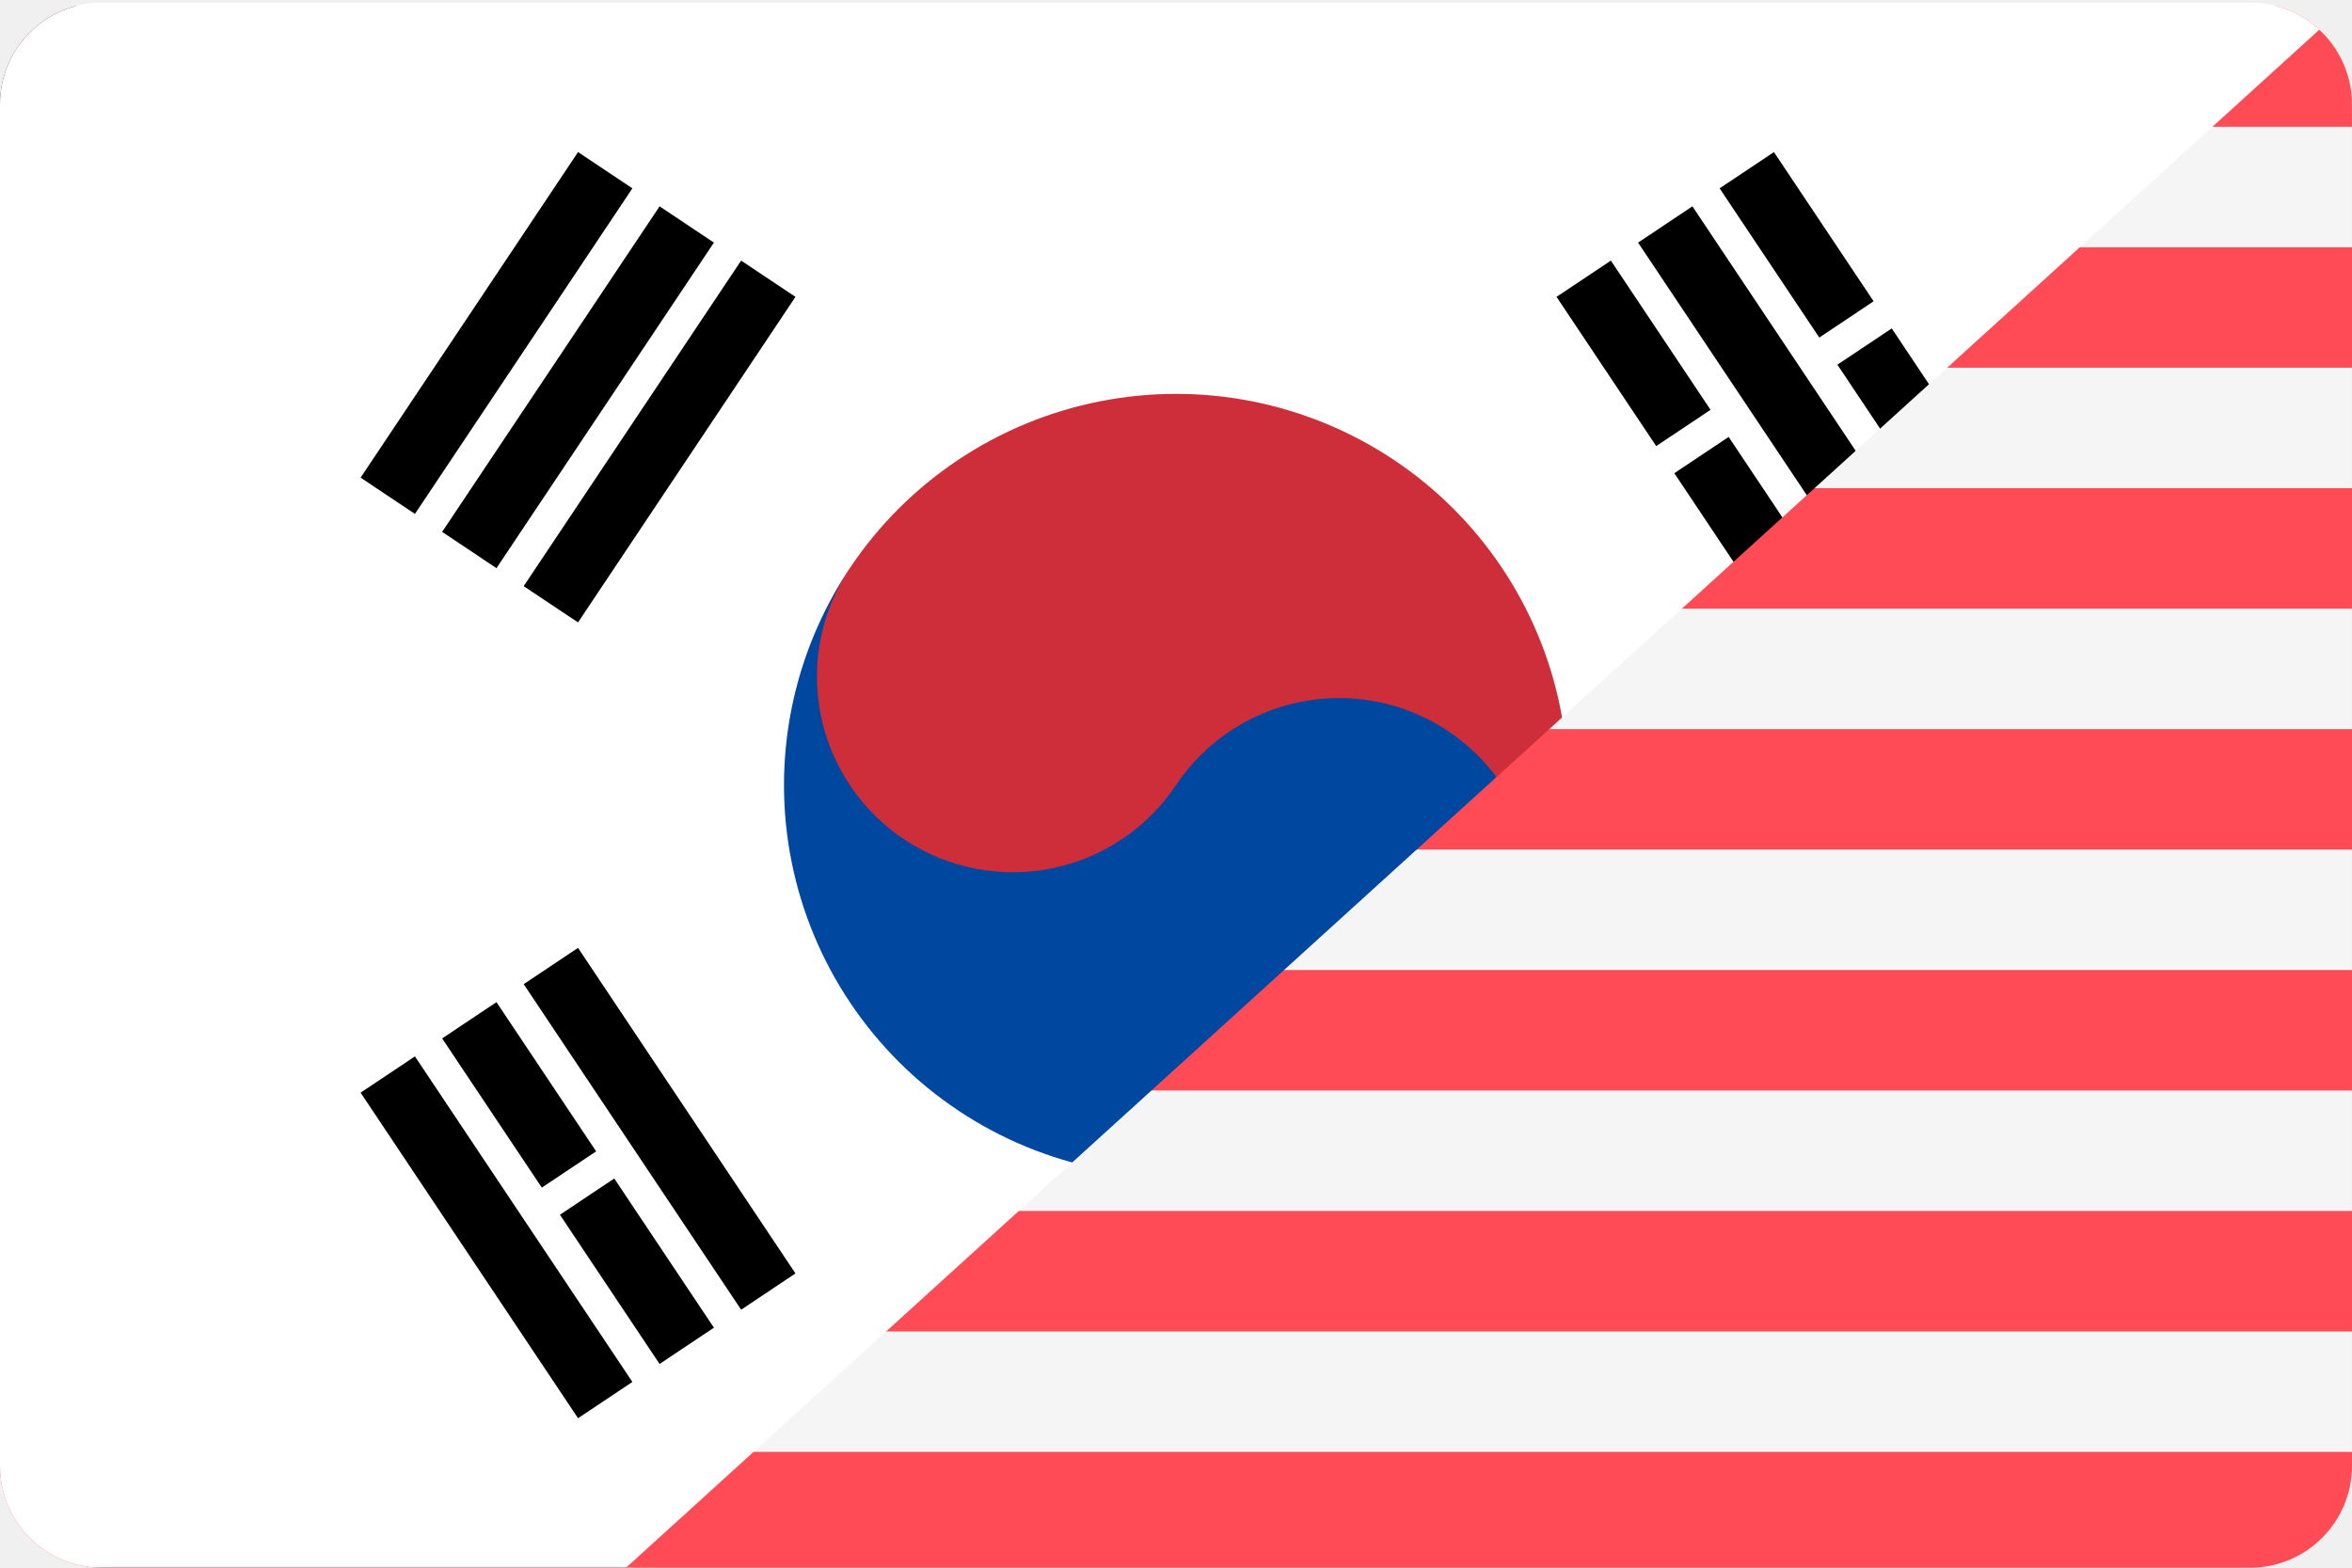
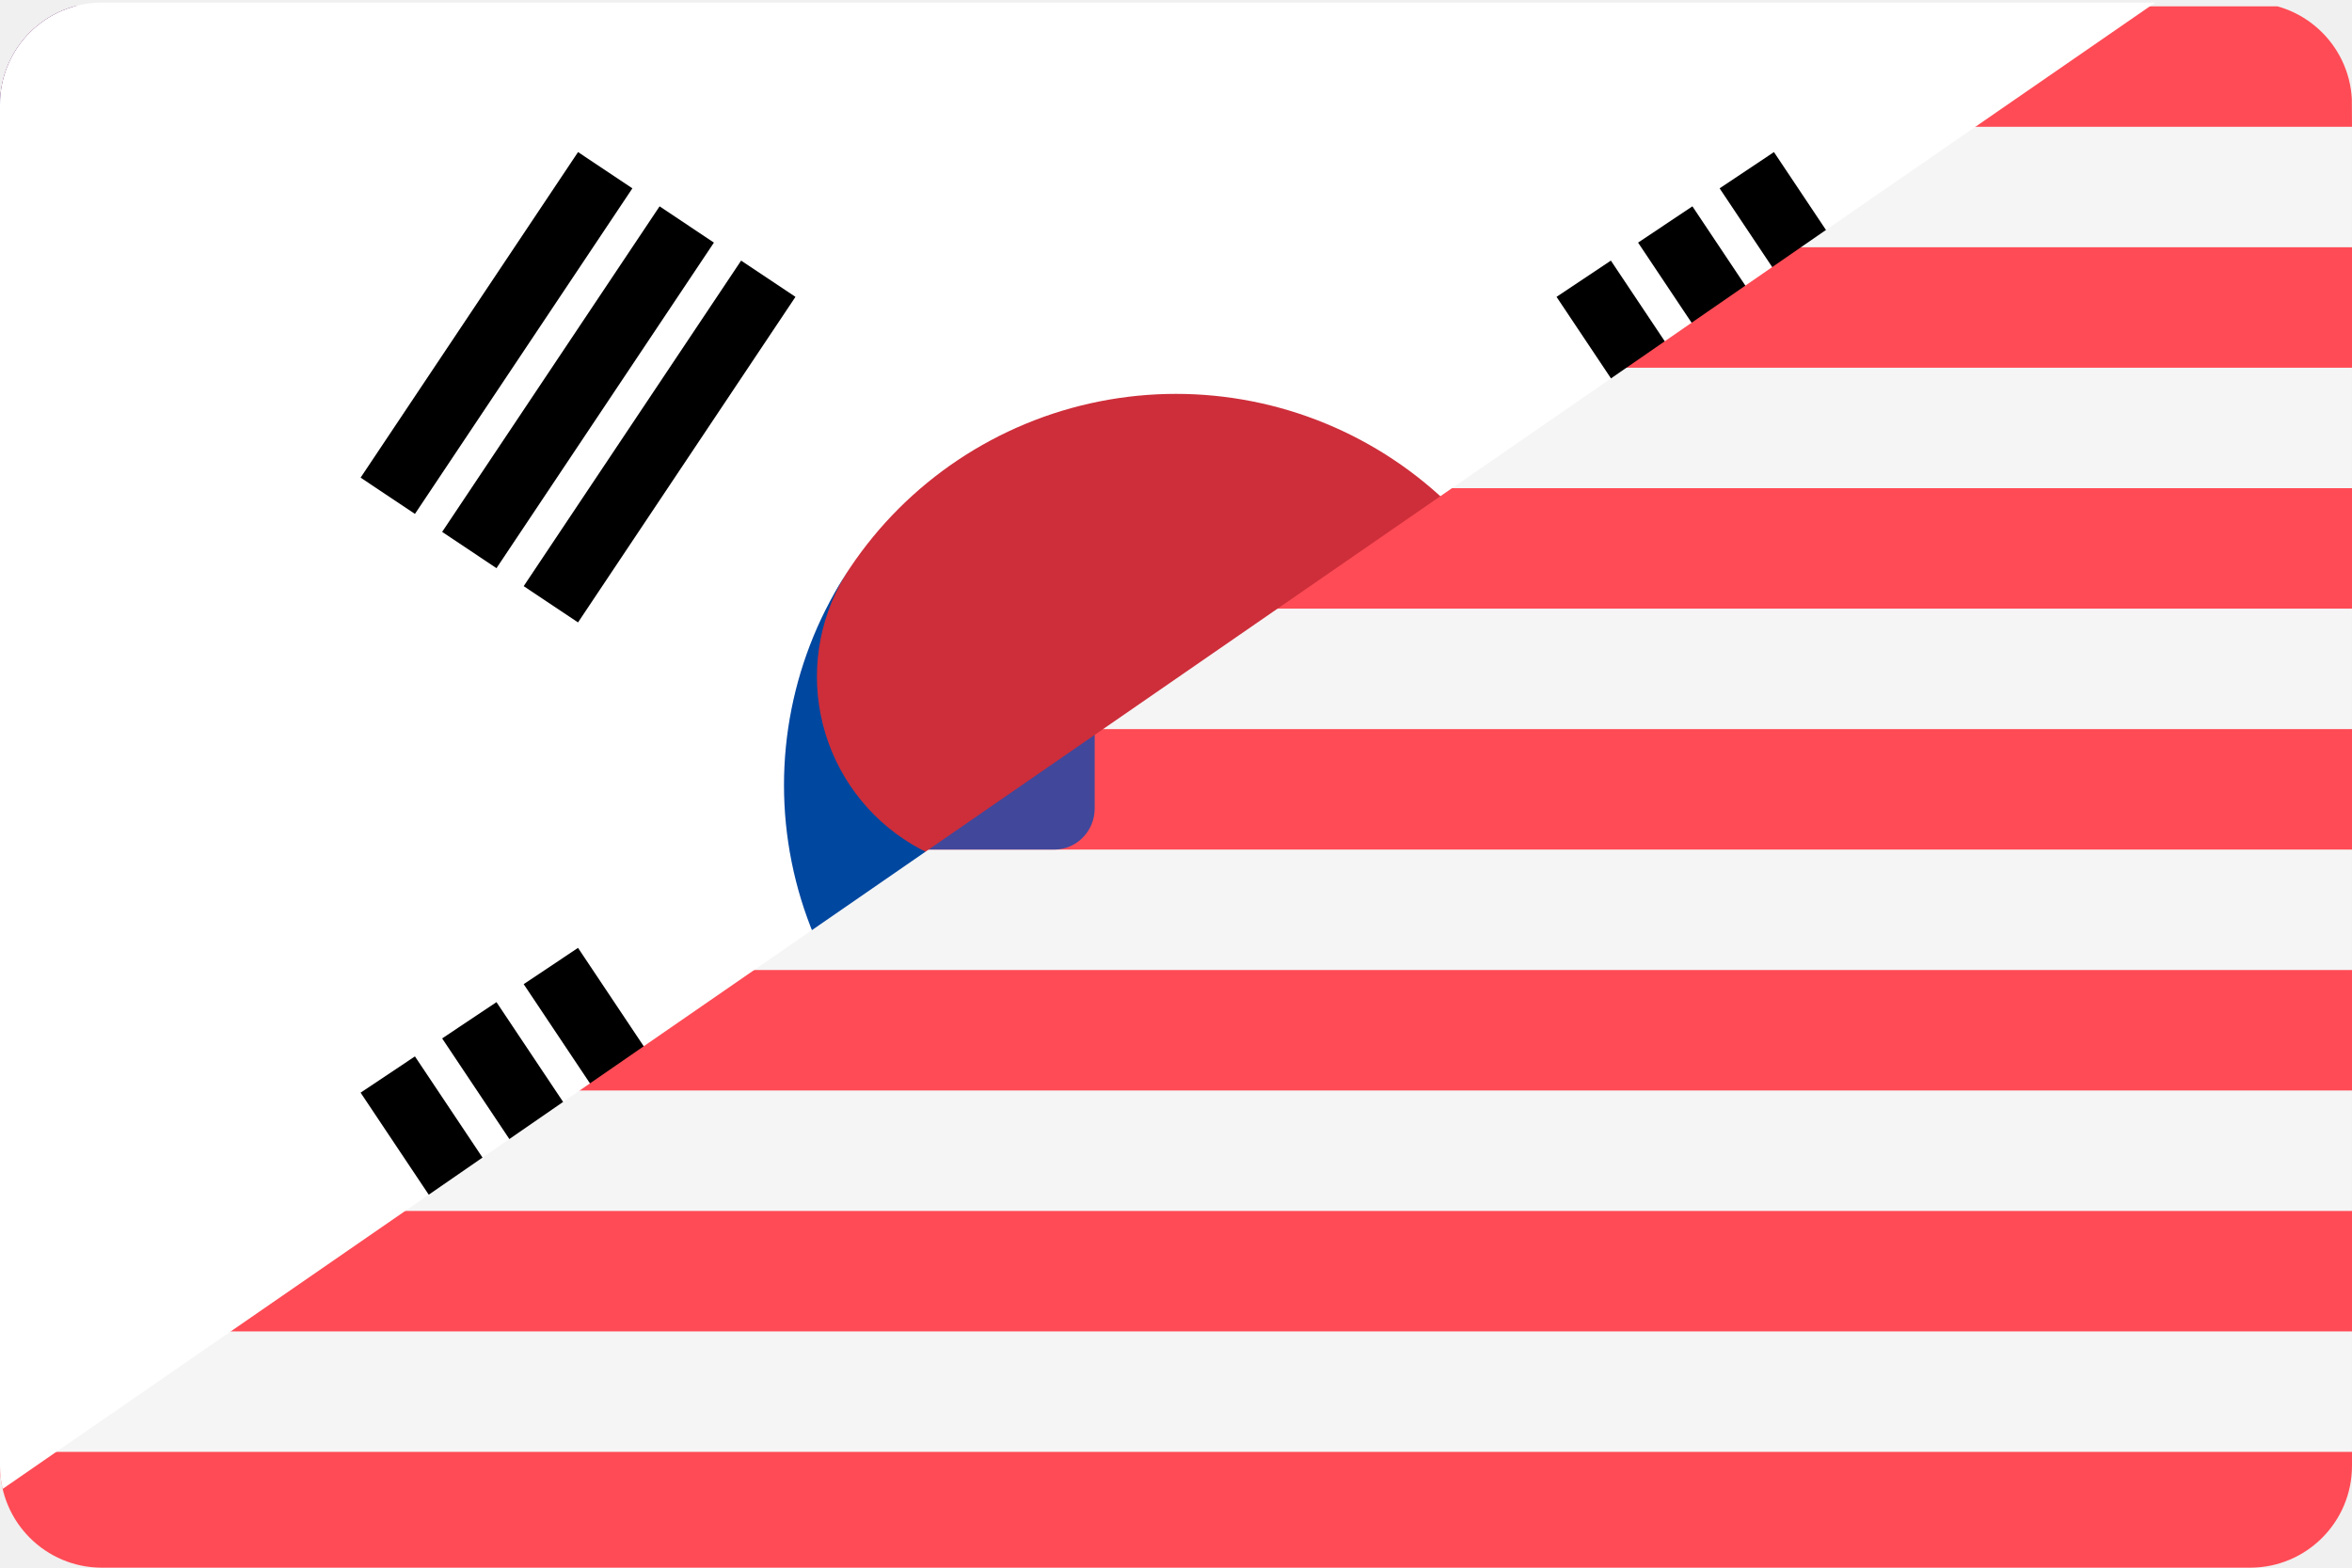
<svg xmlns="http://www.w3.org/2000/svg" width="900" height="600" viewBox="0 0 900 600" fill="none">
  <g clip-path="url(#clip0_18_488)">
    <g clip-path="url(#clip1_18_488)">
      <path d="M884.531 601.787H15.469C6.855 601.787 0 594.639 0 586.061V18.155C0 9.399 7.031 2.43 15.469 2.43H884.355C892.969 2.43 899.824 9.578 899.824 18.155V586.061C900 594.639 892.969 601.787 884.531 601.787Z" fill="#F5F5F5" />
      <path d="M900 48.534H0V18.155C0 9.399 7.031 2.43 15.469 2.43H884.355C892.969 2.43 899.824 9.578 899.824 18.155L900 48.534Z" fill="#FF4B55" />
      <path d="M900 186.847H0V232.952H900V186.847Z" fill="#FF4B55" />
      <path d="M900 94.638H0V140.743H900V94.638Z" fill="#FF4B55" />
      <path d="M900 325.16H15.469C6.855 325.16 0 318.012 0 309.435V279.056H900V325.16Z" fill="#FF4B55" />
      <path d="M900 463.474H0V509.578H900V463.474Z" fill="#FF4B55" />
      <path d="M884.531 601.787H15.469C6.855 601.787 0 594.639 0 586.061V555.682H900V586.061C900 594.639 892.969 601.787 884.531 601.787Z" fill="#FF4B55" />
      <path d="M900 371.265H0V417.369H900V371.265Z" fill="#FF4B55" />
      <path d="M403.418 2.43H15.469C7.031 2.43 0 9.399 0 18.155V309.435C0 318.191 7.031 325.16 15.469 325.16H403.418C412.031 325.16 418.887 318.012 418.887 309.435V18.155C418.887 9.399 412.031 2.43 403.418 2.43Z" fill="#41479B" />
      <path d="M43.594 38.527L47.109 49.07H58.008C59.414 49.07 59.941 50.857 58.886 51.751L50.097 58.362L53.437 68.906C53.789 70.335 52.383 71.407 51.152 70.514L42.363 64.081L33.574 70.514C32.344 71.407 30.937 70.157 31.289 68.906L34.629 58.362L25.84 51.751C24.785 50.857 25.312 49.07 26.719 49.07H37.617L41.133 38.527C41.308 37.276 43.066 37.276 43.594 38.527Z" fill="#F5F5F5" />
      <path d="M43.594 93.388L47.109 103.931H58.008C59.414 103.931 59.941 105.718 58.887 106.611L50.098 113.223L53.438 123.766C53.789 125.196 52.383 126.268 51.152 125.375L42.188 118.942L33.398 125.375C32.168 126.268 30.762 125.017 31.113 123.766L34.453 113.223L25.664 106.611C24.609 105.718 25.137 103.931 26.543 103.931H37.441L40.957 93.388C41.309 91.958 43.066 91.958 43.594 93.388Z" fill="#F5F5F5" />
      <path d="M43.594 148.07L47.109 158.613H58.008C59.414 158.613 59.941 160.4 58.887 161.293L50.098 167.905L53.438 178.448C53.789 179.878 52.383 180.95 51.152 180.057L42.363 173.624L33.574 180.057C32.344 180.95 30.938 179.699 31.289 178.448L34.629 167.905L25.84 161.293C24.785 160.4 25.312 158.613 26.719 158.613H37.617L41.133 148.07C41.309 146.819 43.066 146.819 43.594 148.07Z" fill="#F5F5F5" />
      <path d="M43.594 202.93L47.109 213.473H58.008C59.414 213.473 59.941 215.26 58.887 216.154L50.098 222.766L53.438 233.309C53.789 234.739 52.383 235.811 51.152 234.917L42.363 228.484L33.574 234.917C32.344 235.811 30.938 234.56 31.289 233.309L34.629 222.766L25.84 216.154C24.785 215.26 25.312 213.473 26.719 213.473H37.617L41.133 202.93C41.309 201.501 43.066 201.501 43.594 202.93Z" fill="#F5F5F5" />
      <path d="M43.594 257.612L47.109 268.155H58.008C59.414 268.155 59.941 269.942 58.887 270.836L50.098 277.448L53.438 287.991C53.789 289.421 52.383 290.493 51.152 289.599L42.363 283.166L33.574 289.599C32.344 290.493 30.938 289.242 31.289 287.991L34.629 277.448L25.84 270.836C24.785 269.942 25.312 268.155 26.719 268.155H37.617L41.133 257.612C41.309 256.361 43.066 256.361 43.594 257.612Z" fill="#F5F5F5" />
      <path d="M85.43 65.332L88.945 75.875H99.844C101.25 75.875 101.777 77.662 100.723 78.555L91.934 85.167L95.273 95.711C95.625 97.14 94.219 98.212 92.988 97.319L84.199 90.886L75.41 97.319C74.18 98.212 72.773 96.962 73.125 95.711L76.465 85.167L67.676 78.555C66.621 77.662 67.148 75.875 68.555 75.875H79.453L82.969 65.332C83.144 64.081 84.902 64.081 85.43 65.332Z" fill="#F5F5F5" />
      <path d="M85.43 120.192L88.945 130.736H99.844C101.25 130.736 101.777 132.523 100.723 133.416L91.934 140.028L95.273 150.571C95.625 152.001 94.219 153.073 92.988 152.18L84.199 145.746L75.41 152.18C74.18 153.073 72.773 151.822 73.125 150.571L76.465 140.028L67.676 133.416C66.621 132.523 67.148 130.736 68.555 130.736H79.453L82.969 120.192C83.144 118.763 84.902 118.763 85.43 120.192Z" fill="#F5F5F5" />
      <path d="M85.43 174.874L88.945 185.418H99.844C101.25 185.418 101.777 187.205 100.723 188.098L91.934 194.71L95.273 205.253C95.625 206.683 94.219 207.755 92.988 206.862L84.199 200.428L75.41 206.862C74.18 207.755 72.773 206.504 73.125 205.253L76.465 194.71L67.676 188.098C66.621 187.205 67.148 185.418 68.555 185.418H79.453L82.969 174.874C83.144 173.623 84.902 173.623 85.43 174.874Z" fill="#F5F5F5" />
      <path d="M85.43 229.735L88.945 240.278H99.844C101.25 240.278 101.777 242.065 100.723 242.959L91.934 249.571L95.273 260.114C95.625 261.544 94.219 262.616 92.988 261.722L84.199 255.289L75.41 261.722C74.18 262.616 72.773 261.365 73.125 260.114L76.465 249.571L67.676 242.959C66.621 242.065 67.148 240.278 68.555 240.278H79.453L82.969 229.735C83.144 228.306 84.902 228.306 85.43 229.735Z" fill="#F5F5F5" />
      <path d="M127.266 38.527L130.781 49.07H141.68C143.086 49.07 143.613 50.857 142.559 51.751L133.77 58.362L137.109 68.906C137.461 70.335 136.055 71.407 134.824 70.514L126.035 64.081L117.246 70.514C116.016 71.407 114.609 70.157 114.961 68.906L118.301 58.362L109.512 51.751C108.457 50.857 108.984 49.07 110.391 49.07H121.289L124.805 38.527C124.805 37.276 126.738 37.276 127.266 38.527Z" fill="#F5F5F5" />
      <path d="M127.266 93.388L130.781 103.931H141.68C143.086 103.931 143.613 105.718 142.559 106.611L133.77 113.223L137.109 123.766C137.461 125.196 136.055 126.268 134.824 125.375L126.035 118.942L117.246 125.375C116.016 126.268 114.609 125.017 114.961 123.766L118.301 113.223L109.512 106.611C108.457 105.718 108.984 103.931 110.391 103.931H121.289L124.805 93.388C124.805 91.958 126.738 91.958 127.266 93.388Z" fill="#F5F5F5" />
      <path d="M127.266 148.07L130.781 158.613H141.68C143.086 158.613 143.613 160.4 142.559 161.293L133.77 167.905L137.109 178.448C137.461 179.878 136.055 180.95 134.824 180.057L126.035 173.624L117.246 180.057C116.016 180.95 114.609 179.699 114.961 178.448L118.301 167.905L109.512 161.293C108.457 160.4 108.984 158.613 110.391 158.613H121.289L124.805 148.07C124.805 146.819 126.738 146.819 127.266 148.07Z" fill="#F5F5F5" />
      <path d="M127.266 202.93L130.781 213.473H141.68C143.086 213.473 143.613 215.26 142.559 216.154L133.77 222.766L137.109 233.309C137.461 234.739 136.055 235.811 134.824 234.917L126.035 228.484L117.246 234.917C116.016 235.811 114.609 234.56 114.961 233.309L118.301 222.766L109.512 216.154C108.457 215.26 108.984 213.473 110.391 213.473H121.289L124.805 202.93C124.805 201.501 126.738 201.501 127.266 202.93Z" fill="#F5F5F5" />
      <path d="M127.266 257.612L130.781 268.155H141.68C143.086 268.155 143.613 269.942 142.559 270.836L133.77 277.448L137.109 287.991C137.461 289.421 136.055 290.493 134.824 289.599L126.035 283.166L117.246 289.599C116.016 290.493 114.609 289.242 114.961 287.991L118.301 277.448L109.512 270.836C108.457 269.942 108.984 268.155 110.391 268.155H121.289L124.805 257.612C124.805 256.361 126.738 256.361 127.266 257.612Z" fill="#F5F5F5" />
      <path d="M169.102 65.332L172.617 75.875H183.516C184.922 75.875 185.449 77.662 184.395 78.555L175.605 85.167L178.945 95.711C179.297 97.14 177.891 98.212 176.66 97.319L167.871 90.886L159.082 97.319C157.852 98.212 156.445 96.962 156.797 95.711L160.137 85.167L151.348 78.555C150.293 77.662 150.82 75.875 152.227 75.875H163.125L166.641 65.332C166.641 64.081 168.574 64.081 169.102 65.332Z" fill="#F5F5F5" />
      <path d="M169.102 120.192L172.617 130.736H183.516C184.922 130.736 185.449 132.523 184.395 133.416L175.605 140.028L178.945 150.571C179.297 152.001 177.891 153.073 176.66 152.18L167.871 145.746L159.082 152.18C157.852 153.073 156.445 151.822 156.797 150.571L160.137 140.028L151.348 133.416C150.293 132.523 150.82 130.736 152.227 130.736H163.125L166.641 120.192C166.641 118.763 168.574 118.763 169.102 120.192Z" fill="#F5F5F5" />
      <path d="M169.102 174.874L172.617 185.418H183.516C184.922 185.418 185.449 187.205 184.395 188.098L175.605 194.71L178.945 205.253C179.297 206.683 177.891 207.755 176.66 206.862L167.871 200.428L159.082 206.862C157.852 207.755 156.445 206.504 156.797 205.253L160.137 194.71L151.348 188.098C150.293 187.205 150.82 185.418 152.227 185.418H163.125L166.641 174.874C166.641 173.623 168.574 173.623 169.102 174.874Z" fill="#F5F5F5" />
      <path d="M169.102 229.735L172.617 240.278H183.516C184.922 240.278 185.449 242.065 184.395 242.959L175.605 249.571L178.945 260.114C179.297 261.544 177.891 262.616 176.66 261.722L167.871 255.289L159.082 261.722C157.852 262.616 156.445 261.365 156.797 260.114L160.137 249.571L151.348 242.959C150.293 242.065 150.82 240.278 152.227 240.278H163.125L166.641 229.735C166.641 228.306 168.574 228.306 169.102 229.735Z" fill="#F5F5F5" />
      <path d="M210.938 38.527L214.453 49.07H225.352C226.758 49.07 227.285 50.857 226.23 51.751L217.441 58.362L220.781 68.906C221.133 70.335 219.727 71.407 218.496 70.514L209.707 64.081L200.918 70.514C199.688 71.407 198.281 70.157 198.633 68.906L201.973 58.362L193.184 51.751C192.129 50.857 192.656 49.07 194.063 49.07H204.961L208.477 38.527C208.477 37.276 210.41 37.276 210.938 38.527Z" fill="#F5F5F5" />
      <path d="M210.938 93.388L214.453 103.931H225.352C226.758 103.931 227.285 105.718 226.23 106.611L217.441 113.223L220.781 123.766C221.133 125.196 219.727 126.268 218.496 125.375L209.707 118.942L200.918 125.375C199.688 126.268 198.281 125.017 198.633 123.766L201.973 113.223L193.184 106.611C192.129 105.718 192.656 103.931 194.063 103.931H204.961L208.477 93.388C208.477 91.958 210.41 91.958 210.938 93.388Z" fill="#F5F5F5" />
      <path d="M210.938 148.07L214.453 158.613H225.352C226.758 158.613 227.285 160.4 226.23 161.293L217.441 167.905L220.781 178.448C221.133 179.878 219.727 180.95 218.496 180.057L209.707 173.624L200.918 180.057C199.688 180.95 198.281 179.699 198.633 178.448L201.973 167.905L193.184 161.293C192.129 160.4 192.656 158.613 194.063 158.613H204.961L208.477 148.07C208.477 146.819 210.41 146.819 210.938 148.07Z" fill="#F5F5F5" />
      <path d="M210.938 202.93L214.453 213.473H225.352C226.758 213.473 227.285 215.26 226.23 216.154L217.441 222.766L220.781 233.309C221.133 234.739 219.727 235.811 218.496 234.917L209.707 228.484L200.918 234.917C199.688 235.811 198.281 234.56 198.633 233.309L201.973 222.766L193.184 216.154C192.129 215.26 192.656 213.473 194.063 213.473H204.961L208.477 202.93C208.477 201.501 210.41 201.501 210.938 202.93Z" fill="#F5F5F5" />
      <path d="M210.938 257.612L214.453 268.155H225.352C226.758 268.155 227.285 269.942 226.23 270.836L217.441 277.448L220.781 287.991C221.133 289.421 219.727 290.493 218.496 289.599L209.707 283.166L200.918 289.599C199.688 290.493 198.281 289.242 198.633 287.991L201.973 277.448L193.184 270.836C192.129 269.942 192.656 268.155 194.063 268.155H204.961L208.477 257.612C208.477 256.361 210.41 256.361 210.938 257.612Z" fill="#F5F5F5" />
      <path d="M252.773 65.332L256.289 75.875H267.188C268.594 75.875 269.121 77.662 268.066 78.555L259.277 85.167L262.617 95.711C262.969 97.14 261.563 98.212 260.332 97.319L251.543 90.886L242.754 97.319C241.523 98.212 240.117 96.962 240.469 95.711L243.809 85.167L235.02 78.555C233.965 77.662 234.492 75.875 235.898 75.875H246.797L250.313 65.332C250.313 64.081 252.246 64.081 252.773 65.332Z" fill="#F5F5F5" />
      <path d="M252.773 120.192L256.289 130.736H267.188C268.594 130.736 269.121 132.523 268.066 133.416L259.277 140.028L262.617 150.571C262.969 152.001 261.563 153.073 260.332 152.18L251.543 145.746L242.754 152.18C241.523 153.073 240.117 151.822 240.469 150.571L243.809 140.028L235.02 133.416C233.965 132.523 234.492 130.736 235.898 130.736H246.797L250.313 120.192C250.313 118.763 252.246 118.763 252.773 120.192Z" fill="#F5F5F5" />
      <path d="M252.773 174.874L256.289 185.418H267.188C268.594 185.418 269.121 187.205 268.066 188.098L259.277 194.71L262.617 205.253C262.969 206.683 261.563 207.755 260.332 206.862L251.543 200.428L242.754 206.862C241.523 207.755 240.117 206.504 240.469 205.253L243.809 194.71L235.02 188.098C233.965 187.205 234.492 185.418 235.898 185.418H246.797L250.313 174.874C250.313 173.623 252.246 173.623 252.773 174.874Z" fill="#F5F5F5" />
      <path d="M252.773 229.735L256.289 240.278H267.188C268.594 240.278 269.121 242.065 268.066 242.959L259.277 249.571L262.617 260.114C262.969 261.544 261.563 262.616 260.332 261.722L251.543 255.289L242.754 261.722C241.523 262.616 240.117 261.365 240.469 260.114L243.809 249.571L235.02 242.959C233.965 242.065 234.492 240.278 235.898 240.278H246.797L250.313 229.735C250.313 228.306 252.246 228.306 252.773 229.735Z" fill="#F5F5F5" />
      <path d="M294.434 38.527L297.949 49.07H308.848C310.254 49.07 310.781 50.857 309.727 51.751L300.937 58.362L304.277 68.906C304.629 70.335 303.223 71.407 301.992 70.514L293.203 64.081L284.414 70.514C283.184 71.407 281.777 70.157 282.129 68.906L285.469 58.362L276.68 51.751C275.625 50.857 276.152 49.07 277.559 49.07H288.457L291.973 38.527C292.148 37.276 294.082 37.276 294.434 38.527Z" fill="#F5F5F5" />
      <path d="M294.434 93.388L297.949 103.931H308.848C310.254 103.931 310.781 105.718 309.727 106.611L300.937 113.223L304.277 123.766C304.629 125.196 303.223 126.268 301.992 125.375L293.203 118.942L284.414 125.375C283.184 126.268 281.777 125.017 282.129 123.766L285.469 113.223L276.68 106.611C275.625 105.718 276.152 103.931 277.559 103.931H288.457L291.973 93.388C292.148 91.958 294.082 91.958 294.434 93.388Z" fill="#F5F5F5" />
      <path d="M294.434 148.07L297.949 158.613H308.848C310.254 158.613 310.781 160.4 309.727 161.293L300.937 167.905L304.277 178.448C304.629 179.878 303.223 180.95 301.992 180.057L293.203 173.624L284.414 180.057C283.184 180.95 281.777 179.699 282.129 178.448L285.469 167.905L276.68 161.293C275.625 160.4 276.152 158.613 277.559 158.613H288.457L291.973 148.07C292.148 146.819 294.082 146.819 294.434 148.07Z" fill="#F5F5F5" />
      <path d="M294.434 202.93L297.949 213.473H308.848C310.254 213.473 310.781 215.26 309.727 216.154L300.937 222.766L304.277 233.309C304.629 234.739 303.223 235.811 301.992 234.917L293.203 228.484L284.414 234.917C283.184 235.811 281.777 234.56 282.129 233.309L285.469 222.766L276.68 216.154C275.625 215.26 276.152 213.473 277.559 213.473H288.457L291.973 202.93C292.148 201.501 294.082 201.501 294.434 202.93Z" fill="#F5F5F5" />
      <path d="M294.434 257.612L297.949 268.155H308.848C310.254 268.155 310.781 269.942 309.727 270.836L300.937 277.448L304.277 287.991C304.629 289.421 303.223 290.493 301.992 289.599L293.203 283.166L284.414 289.599C283.184 290.493 281.777 289.242 282.129 287.991L285.469 277.448L276.68 270.836C275.625 269.942 276.152 268.155 277.559 268.155H288.457L291.973 257.612C292.148 256.361 294.082 256.361 294.434 257.612Z" fill="#F5F5F5" />
      <path d="M336.27 65.332L339.785 75.875H350.684C352.09 75.875 352.617 77.662 351.563 78.555L342.773 85.167L346.113 95.711C346.465 97.14 345.059 98.212 343.828 97.319L335.039 90.886L326.25 97.319C325.02 98.212 323.613 96.962 323.965 95.711L327.305 85.167L318.516 78.555C317.461 77.662 317.988 75.875 319.395 75.875H330.293L333.809 65.332C333.984 64.081 335.918 64.081 336.27 65.332Z" fill="#F5F5F5" />
      <path d="M336.27 120.192L339.785 130.736H350.684C352.09 130.736 352.617 132.523 351.563 133.416L342.773 140.028L346.113 150.571C346.465 152.001 345.059 153.073 343.828 152.18L335.039 145.746L326.25 152.18C325.02 153.073 323.613 151.822 323.965 150.571L327.305 140.028L318.516 133.416C317.461 132.523 317.988 130.736 319.395 130.736H330.293L333.809 120.192C333.984 118.763 335.918 118.763 336.27 120.192Z" fill="#F5F5F5" />
      <path d="M336.27 174.874L339.785 185.418H350.684C352.09 185.418 352.617 187.205 351.563 188.098L342.773 194.71L346.113 205.253C346.465 206.683 345.059 207.755 343.828 206.862L335.039 200.428L326.25 206.862C325.02 207.755 323.613 206.504 323.965 205.253L327.305 194.71L318.516 188.098C317.461 187.205 317.988 185.418 319.395 185.418H330.293L333.809 174.874C333.984 173.623 335.918 173.623 336.27 174.874Z" fill="#F5F5F5" />
      <path d="M336.27 229.735L339.785 240.278H350.684C352.09 240.278 352.617 242.065 351.563 242.959L342.773 249.571L346.113 260.114C346.465 261.544 345.059 262.616 343.828 261.722L335.039 255.289L326.25 261.722C325.02 262.616 323.613 261.365 323.965 260.114L327.305 249.571L318.516 242.959C317.461 242.065 317.988 240.278 319.395 240.278H330.293L333.809 229.735C333.984 228.306 335.918 228.306 336.27 229.735Z" fill="#F5F5F5" />
      <path d="M378.105 38.527L381.621 49.07H392.52C393.926 49.07 394.453 50.857 393.398 51.751L384.609 58.362L387.949 68.906C388.301 70.335 386.894 71.407 385.664 70.514L376.875 64.081L368.086 70.514C366.855 71.407 365.449 70.157 365.801 68.906L369.141 58.362L360.352 51.751C359.297 50.857 359.824 49.07 361.23 49.07H372.129L375.645 38.527C375.82 37.276 377.754 37.276 378.105 38.527Z" fill="#F5F5F5" />
      <path d="M378.105 93.388L381.621 103.931H392.52C393.926 103.931 394.453 105.718 393.398 106.611L384.609 113.223L387.949 123.766C388.301 125.196 386.894 126.268 385.664 125.375L376.875 118.942L368.086 125.375C366.855 126.268 365.449 125.017 365.801 123.766L369.141 113.223L360.352 106.611C359.297 105.718 359.824 103.931 361.23 103.931H372.129L375.645 93.388C375.82 91.958 377.754 91.958 378.105 93.388Z" fill="#F5F5F5" />
      <path d="M378.105 148.07L381.621 158.613H392.52C393.926 158.613 394.453 160.4 393.398 161.293L384.609 167.905L387.949 178.448C388.301 179.878 386.894 180.95 385.664 180.057L376.875 173.624L368.086 180.057C366.855 180.95 365.449 179.699 365.801 178.448L369.141 167.905L360.352 161.293C359.297 160.4 359.824 158.613 361.23 158.613H372.129L375.645 148.07C375.82 146.819 377.754 146.819 378.105 148.07Z" fill="#F5F5F5" />
      <path d="M378.105 202.93L381.621 213.473H392.52C393.926 213.473 394.453 215.26 393.398 216.154L384.609 222.766L387.949 233.309C388.301 234.739 386.894 235.811 385.664 234.917L376.875 228.484L368.086 234.917C366.855 235.811 365.449 234.56 365.801 233.309L369.141 222.766L360.352 216.154C359.297 215.26 359.824 213.473 361.23 213.473H372.129L375.645 202.93C375.82 201.501 377.754 201.501 378.105 202.93Z" fill="#F5F5F5" />
      <path d="M378.105 257.612L381.621 268.155H392.52C393.926 268.155 394.453 269.942 393.398 270.836L384.609 277.448L387.949 287.991C388.301 289.421 386.894 290.493 385.664 289.599L376.875 283.166L368.086 289.599C366.855 290.493 365.449 289.242 365.801 287.991L369.141 277.448L360.352 270.836C359.297 269.942 359.824 268.155 361.23 268.155H372.129L375.645 257.612C375.82 256.361 377.754 256.361 378.105 257.612Z" fill="#F5F5F5" />
    </g>
-     <mask id="mask0_18_488" style="mask-type:alpha" maskUnits="userSpaceOnUse" x="-1" y="0" width="901" height="600">
-       <path d="M900 0L239.558 600H-1L-1 0L900 0Z" fill="#D9D9D9" />
+     <mask id="mask0_18_488" style="mask-type:alpha" maskUnits="userSpaceOnUse" x="-386" y="-51" width="1286" height="651">
+       <path d="M900 -51L-42.651 600L-386 600L-386 -51L900 -51Z" fill="#D9D9D9" />
    </mask>
    <g mask="url(#mask0_18_488)">
      <path d="M39 1C17.461 1 0 18.461 0 40V561C0 582.539 17.461 600 39 600H861C882.539 600 900 582.539 900 561V40C900 18.461 882.539 1 861 1H39Z" fill="white" />
-       <path d="M231.587 65.145L148.382 189.745ZM179.584 210.511L262.789 85.912ZM293.991 106.679L210.786 231.278ZM606.009 494.322L644.145 437.213ZM651.079 426.83L689.214 369.722ZM720.416 390.489L682.281 447.597ZM675.347 457.98L637.211 515.088ZM668.413 535.855L706.549 478.747ZM713.483 468.363L751.618 411.255Z" fill="black" />
+       <path d="M231.587 65.145L148.382 189.745L231.587 65.145ZM179.584 210.511L262.789 85.912L179.584 210.511ZM293.991 106.679L210.786 231.278L293.991 106.679ZM606.009 494.322L644.145 437.213L606.009 494.322ZM651.079 426.83L689.214 369.722L651.079 426.83ZM720.416 390.489L682.281 447.597L720.416 390.489ZM675.347 457.98L637.211 515.088L675.347 457.98ZM668.413 535.855L706.549 478.747L668.413 535.855ZM713.483 468.363L751.618 411.255L713.483 468.363Z" fill="black" />
      <path d="M231.587 65.145L148.382 189.745M179.584 210.511L262.789 85.912M293.991 106.679L210.786 231.278M606.009 494.322L644.145 437.213M651.079 426.83L689.214 369.722M720.416 390.489L682.281 447.597M675.347 457.98L637.211 515.088M668.413 535.855L706.549 478.747M713.483 468.363L751.618 411.255" stroke="black" stroke-width="25" />
-       <path d="M148.382 411.255L231.587 535.855ZM262.789 515.088L224.653 457.98ZM217.719 447.597L179.584 390.489ZM210.786 369.722L293.991 494.321ZM689.214 231.278L651.079 174.17ZM644.145 163.787L606.009 106.678ZM637.211 85.912L720.416 210.511ZM751.618 189.745L713.483 132.637ZM706.549 122.253L668.413 65.145Z" fill="black" />
+       <path d="M148.382 411.255L231.587 535.855L148.382 411.255ZM262.789 515.088L224.653 457.98L262.789 515.088ZM217.719 447.597L179.584 390.489L217.719 447.597ZM210.786 369.722L293.991 494.321L210.786 369.722ZM689.214 231.278L651.079 174.17L689.214 231.278ZM644.145 163.787L606.009 106.678L644.145 163.787ZM637.211 85.912L720.416 210.511L637.211 85.912ZM751.618 189.745L713.483 132.637L751.618 189.745ZM706.549 122.253L668.413 65.145L706.549 122.253Z" fill="black" />
      <path d="M148.382 411.255L231.587 535.855M262.789 515.088L224.653 457.98M217.719 447.597L179.584 390.489M210.786 369.722L293.991 494.321M689.214 231.278L651.079 174.17M644.145 163.787L606.009 106.678M637.211 85.912L720.416 210.511M751.618 189.745L713.483 132.637M706.549 122.253L668.413 65.145" stroke="black" stroke-width="25" />
      <path d="M512.404 342.033C495.853 366.818 470.119 384.023 440.861 389.865C411.604 395.707 381.22 389.706 356.394 373.183C331.569 356.66 314.334 330.968 308.483 301.76C302.631 272.551 308.642 242.218 325.192 217.434C347.26 184.388 381.573 161.447 420.583 153.658C459.593 145.869 500.104 153.87 533.205 175.9C566.306 197.931 589.285 232.187 597.087 271.132C604.889 310.077 596.875 350.521 574.808 383.566" fill="#CD2E3A" />
      <path d="M450 300.5C461.034 283.977 478.19 272.507 497.695 268.612C517.2 264.718 537.456 268.718 554.006 279.733C570.557 290.749 582.046 307.877 585.947 327.349C589.848 346.821 585.841 367.043 574.808 383.566C552.74 416.612 518.427 439.553 479.417 447.342C440.408 455.131 399.896 447.13 366.795 425.1C333.694 403.069 310.715 368.813 302.913 329.868C295.111 290.923 303.125 250.479 325.192 217.434C314.159 233.957 310.152 254.179 314.053 273.651C317.954 293.123 329.443 310.251 345.994 321.267C362.544 332.282 382.8 336.282 402.305 332.388C421.81 328.493 438.966 317.023 450 300.5Z" fill="#0047A0" />
    </g>
  </g>
  <defs>
    <clipPath id="clip0_18_488">
      <rect width="900" height="600" fill="white" />
    </clipPath>
    <clipPath id="clip1_18_488">
      <rect y="1" width="900" height="599" rx="39" fill="white" />
    </clipPath>
  </defs>
</svg>
